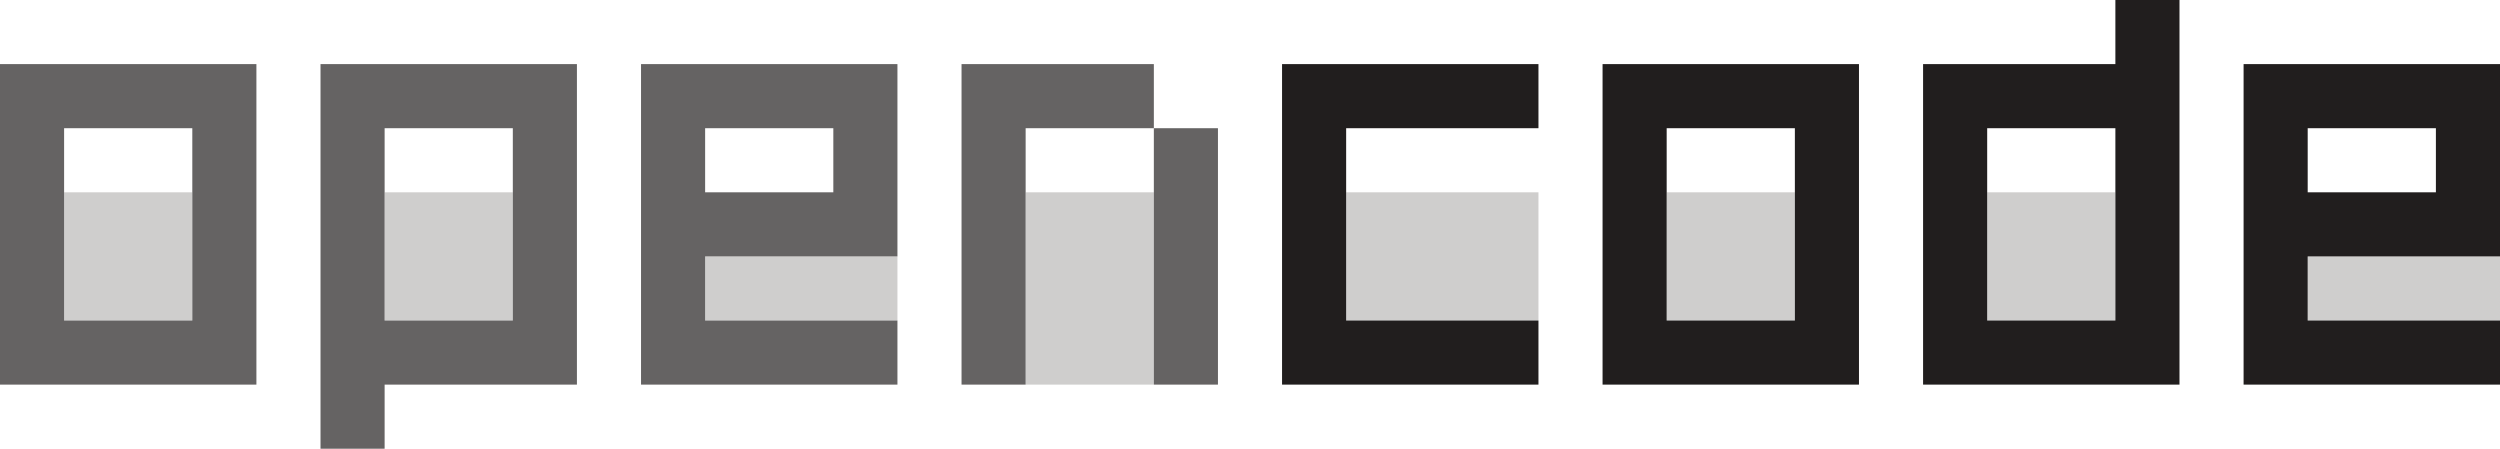
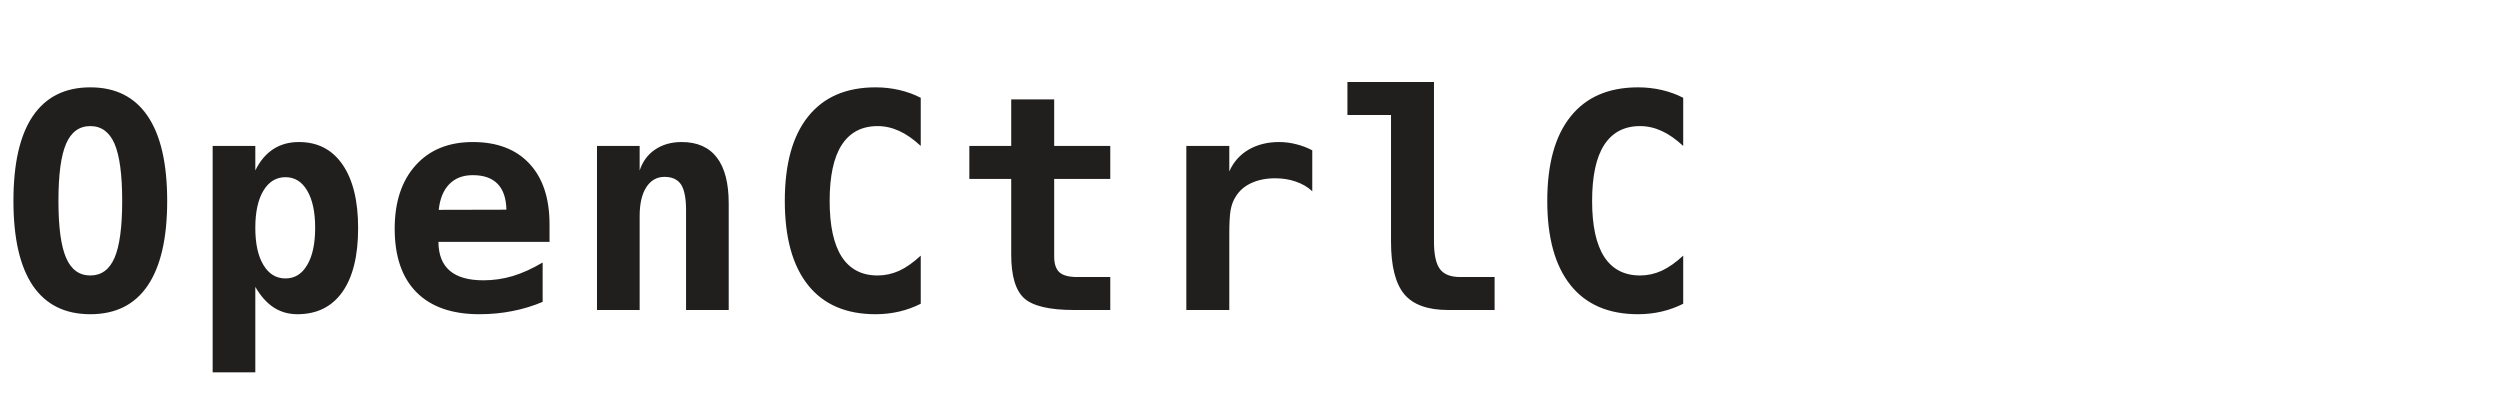
- <svg xmlns="http://www.w3.org/2000/svg" width="234" height="42" viewBox="0 0 234 42" fill="none">
-   <path d="M18 30H6V18H18V30Z" fill="#CFCECD" />
-   <path d="M18 12H6V30H18V12ZM24 36H0V6H24V36Z" fill="#656363" />
-   <path d="M48 30H36V18H48V30Z" fill="#CFCECD" />
-   <path d="M36 30H48V12H36V30ZM54 36H36V42H30V6H54V36Z" fill="#656363" />
-   <path d="M84 24V30H66V24H84Z" fill="#CFCECD" />
-   <path d="M84 24H66V30H84V36H60V6H84V24ZM66 18H78V12H66V18Z" fill="#656363" />
-   <path d="M108 36H96V18H108V36Z" fill="#CFCECD" />
-   <path d="M108 12H96V36H90V6H108V12ZM114 36H108V12H114V36Z" fill="#656363" />
-   <path d="M144 30H126V18H144V30Z" fill="#CFCECD" />
-   <path d="M144 12H126V30H144V36H120V6H144V12Z" fill="#211E1E" />
-   <path d="M168 30H156V18H168V30Z" fill="#CFCECD" />
-   <path d="M168 12H156V30H168V12ZM174 36H150V6H174V36Z" fill="#211E1E" />
-   <path d="M198 30H186V18H198V30Z" fill="#CFCECD" />
-   <path d="M198 12H186V30H198V12ZM204 36H180V6H198V0H204V36Z" fill="#211E1E" />
-   <path d="M234 24V30H216V24H234Z" fill="#CFCECD" />
-   <path d="M216 12V18H228V12H216ZM234 24H216V30H234V36H210V6H234V24Z" fill="#211E1E" />
+ <svg xmlns="http://www.w3.org/2000/svg" width="250" height="42" viewBox="0 0 250 42" fill="none">
+   <text x="0" y="31" fill="#211E1E" font-family="ui-monospace, SFMono-Regular, Menlo, Monaco, Consolas, monospace" font-size="30" font-weight="700" letter-spacing="1">OpenCtrlC</text>
</svg>
